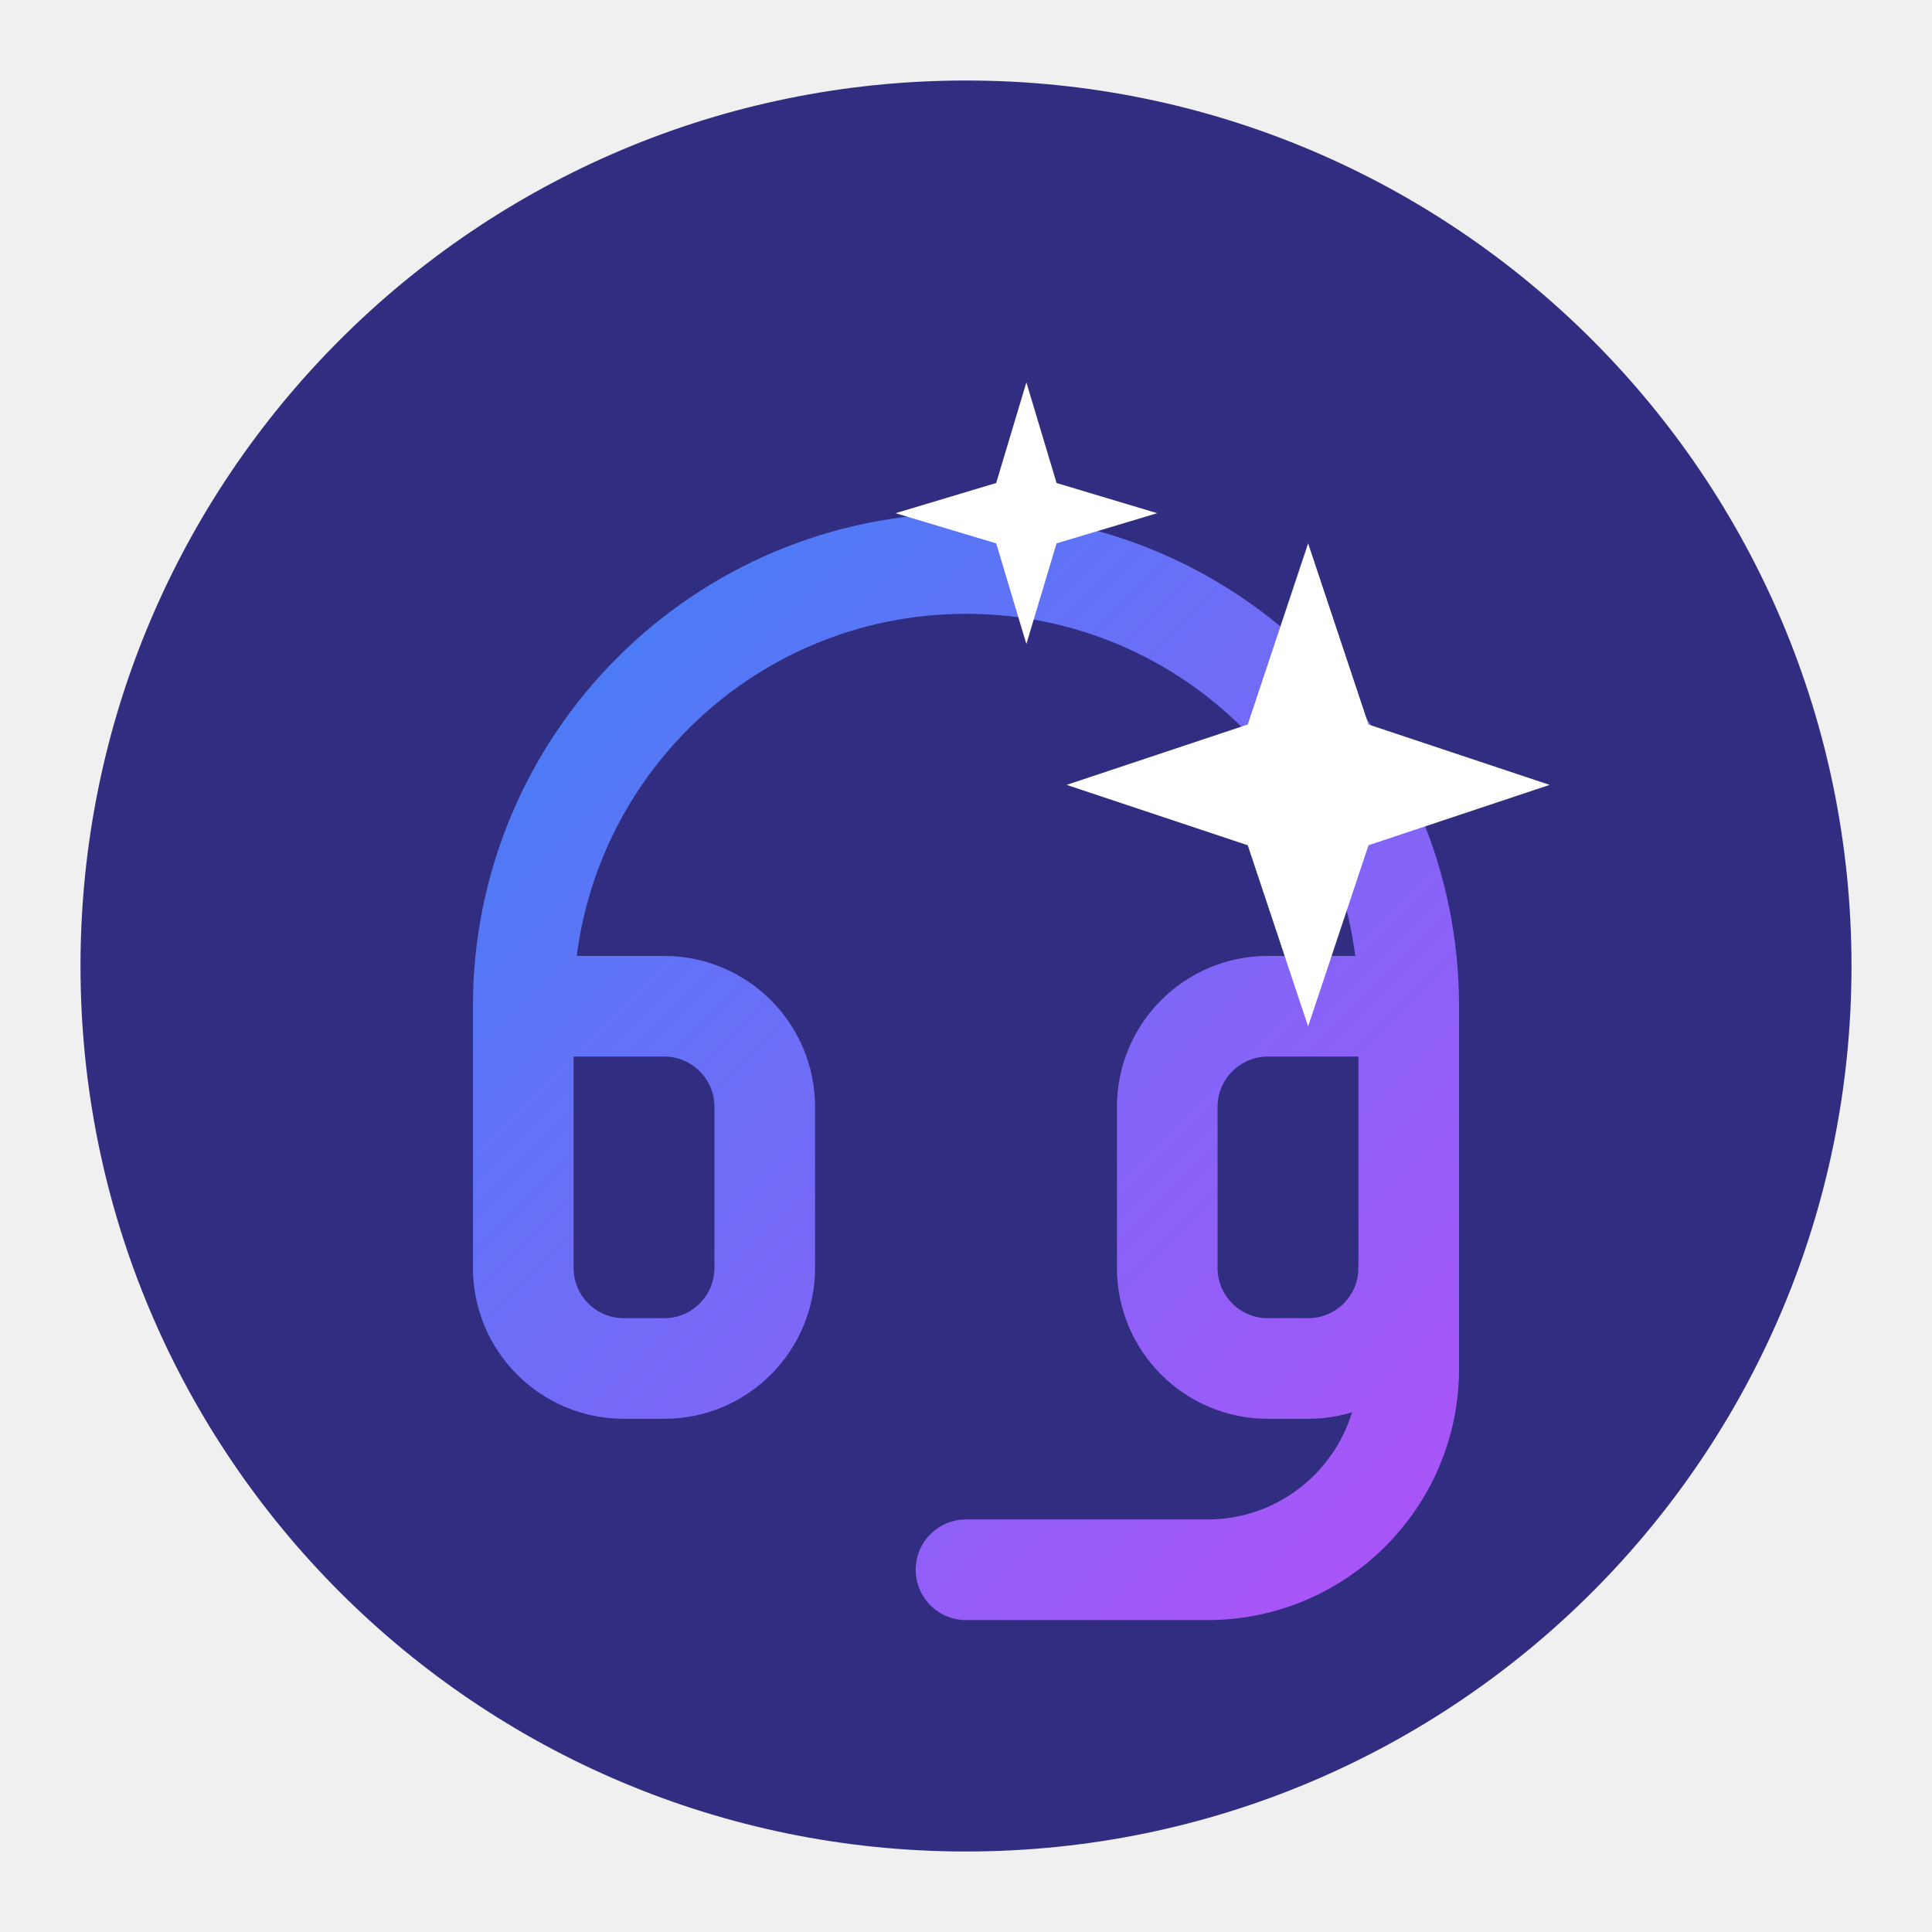
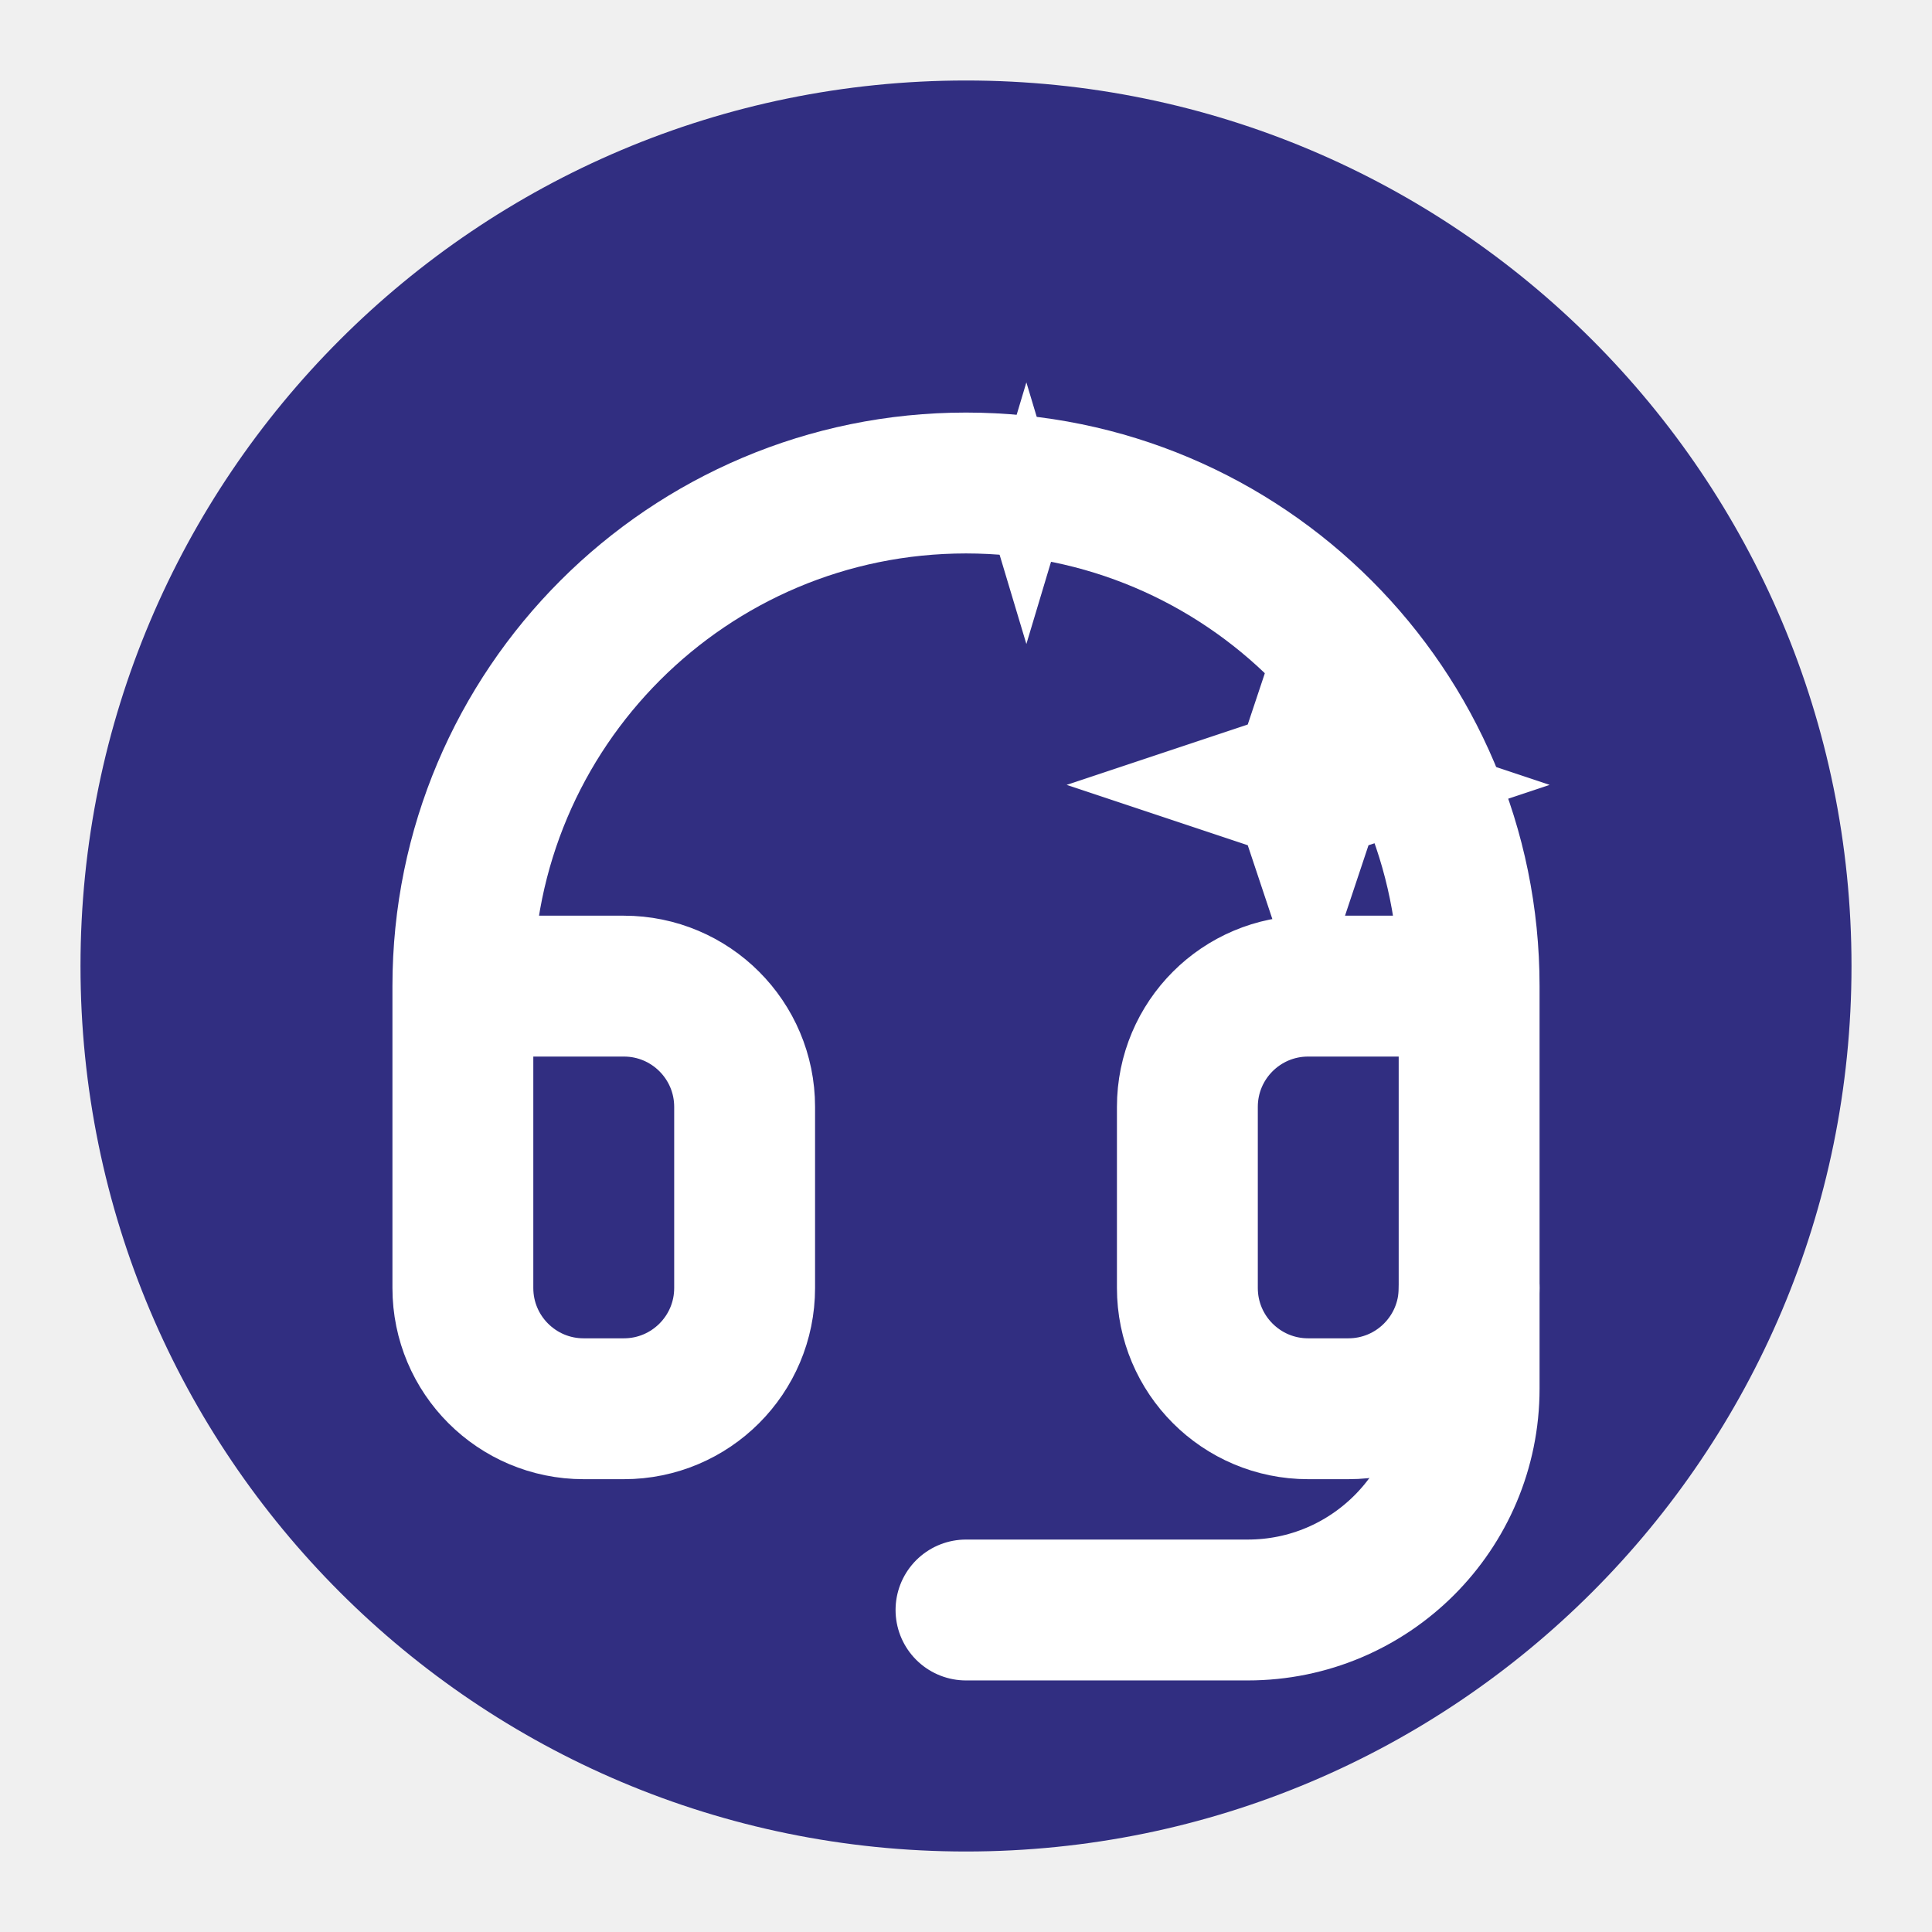
<svg xmlns="http://www.w3.org/2000/svg" width="96" height="96" viewBox="0 0 96 96" fill="none">
  <defs>
    <linearGradient id="houston-gradient" x1="24" y1="24" x2="72" y2="72" gradientUnits="userSpaceOnUse">
      <stop stop-color="#3b82f6" />
      <stop offset="1" stop-color="#a855f7" />
    </linearGradient>
  </defs>
  <circle cx="48" cy="48" r="44" fill="#312e81" />
-   <path d="M26 50h7a5 5 0 0 1 5 5v8a5 5 0 0 1-5 5h-2a5 5 0 0 1-5-5V50Zm0 0a22 22 0 1 1 44 0m0 0v13a5 5 0 0 1-5 5h-2a5 5 0 0 1-5-5v-8a5 5 0 0 1 5-5h7Z" stroke="url(#houston-gradient)" stroke-width="5" stroke-linecap="round" stroke-linejoin="round" />
-   <path d="M70 63v5a10 10 0 0 1-10 10H48" stroke="url(#houston-gradient)" stroke-width="5" stroke-linecap="round" />
+   <path d="M23 49h8a6 6 0 0 1 6 6v9a6 6 0 0 1-6 6h-2a6 6 0 0 1-6-6V49Zm0 0a25 25 0 1 1 50 0m0 0v15a6 6 0 0 1-6 6h-2a6 6 0 0 1-6-6v-9a6 6 0 0 1 6-6h8Z" stroke="white" stroke-width="7" stroke-linecap="round" stroke-linejoin="round" />
+   <path d="M73 64v5a11 11 0 0 1-11 11H48" stroke="white" stroke-width="7" stroke-linecap="round" />
  <path d="m65 27 3 9 9 3-9 3-3 9-3-9-9-3 9-3 3-9Z" fill="white" />
  <path d="m51 19 1.5 5 5 1.5-5 1.5-1.5 5-1.5-5-5-1.5 5-1.5 1.5-5Z" fill="white" />
</svg>
